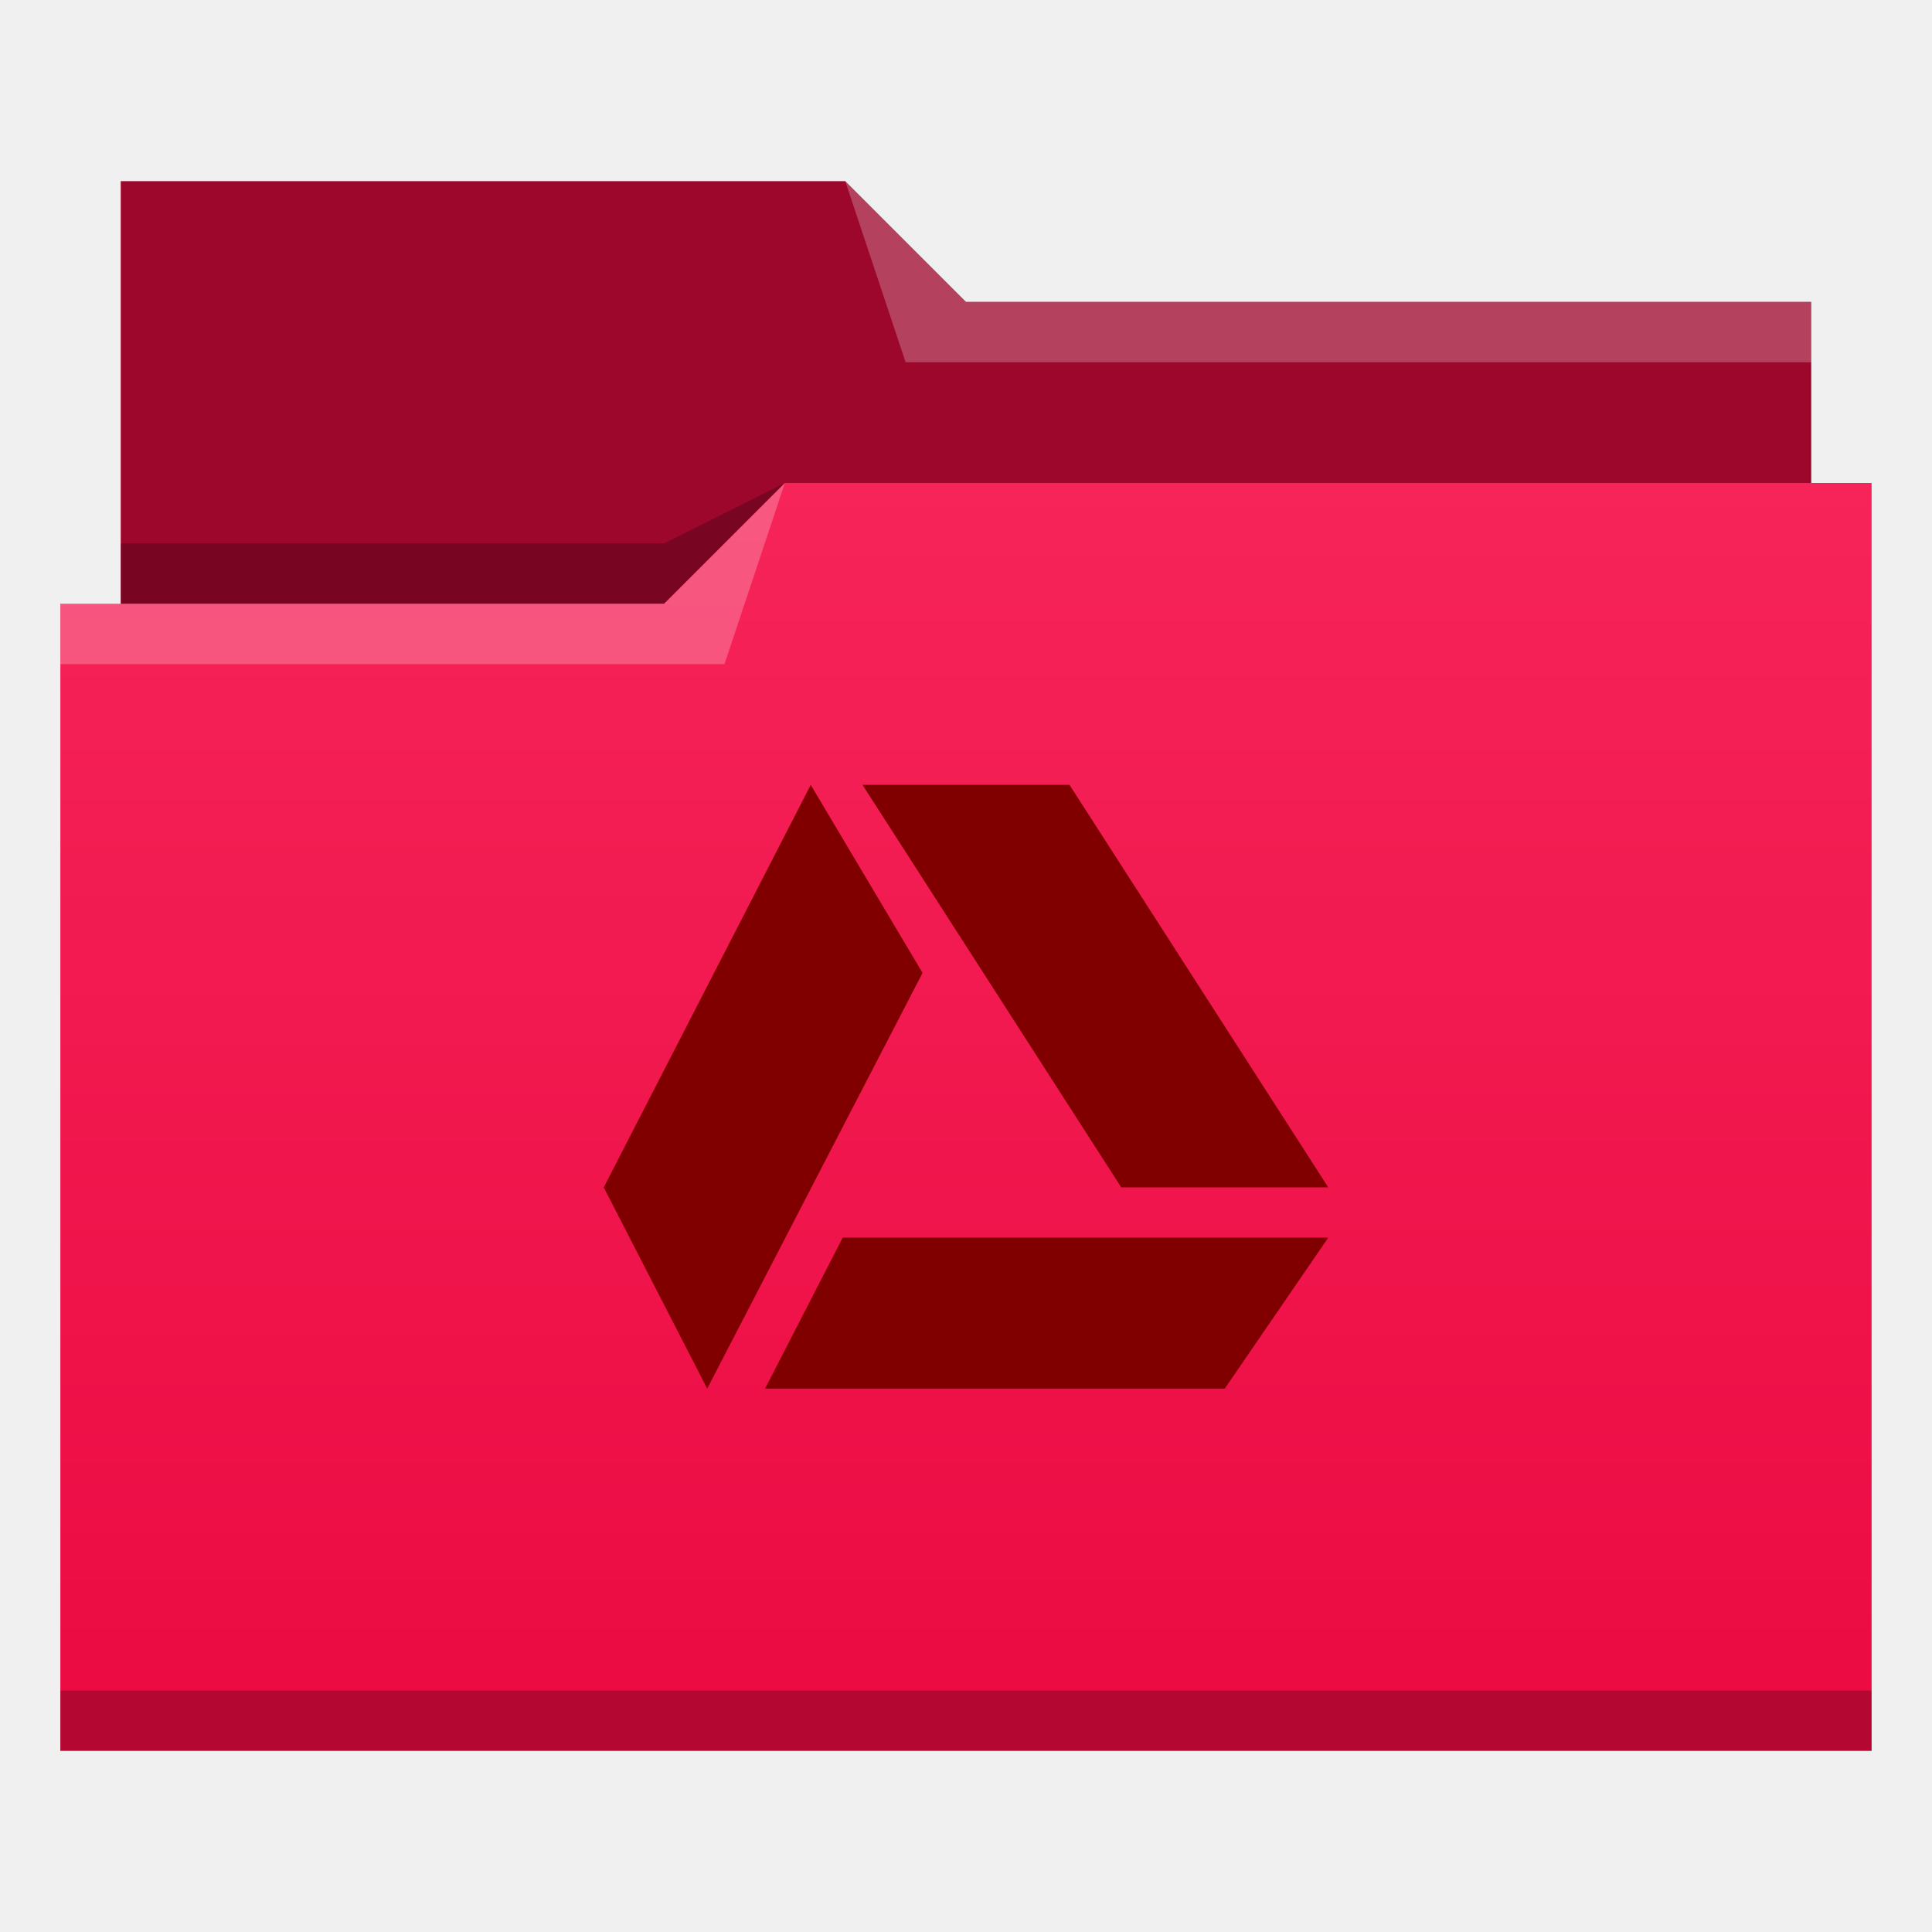
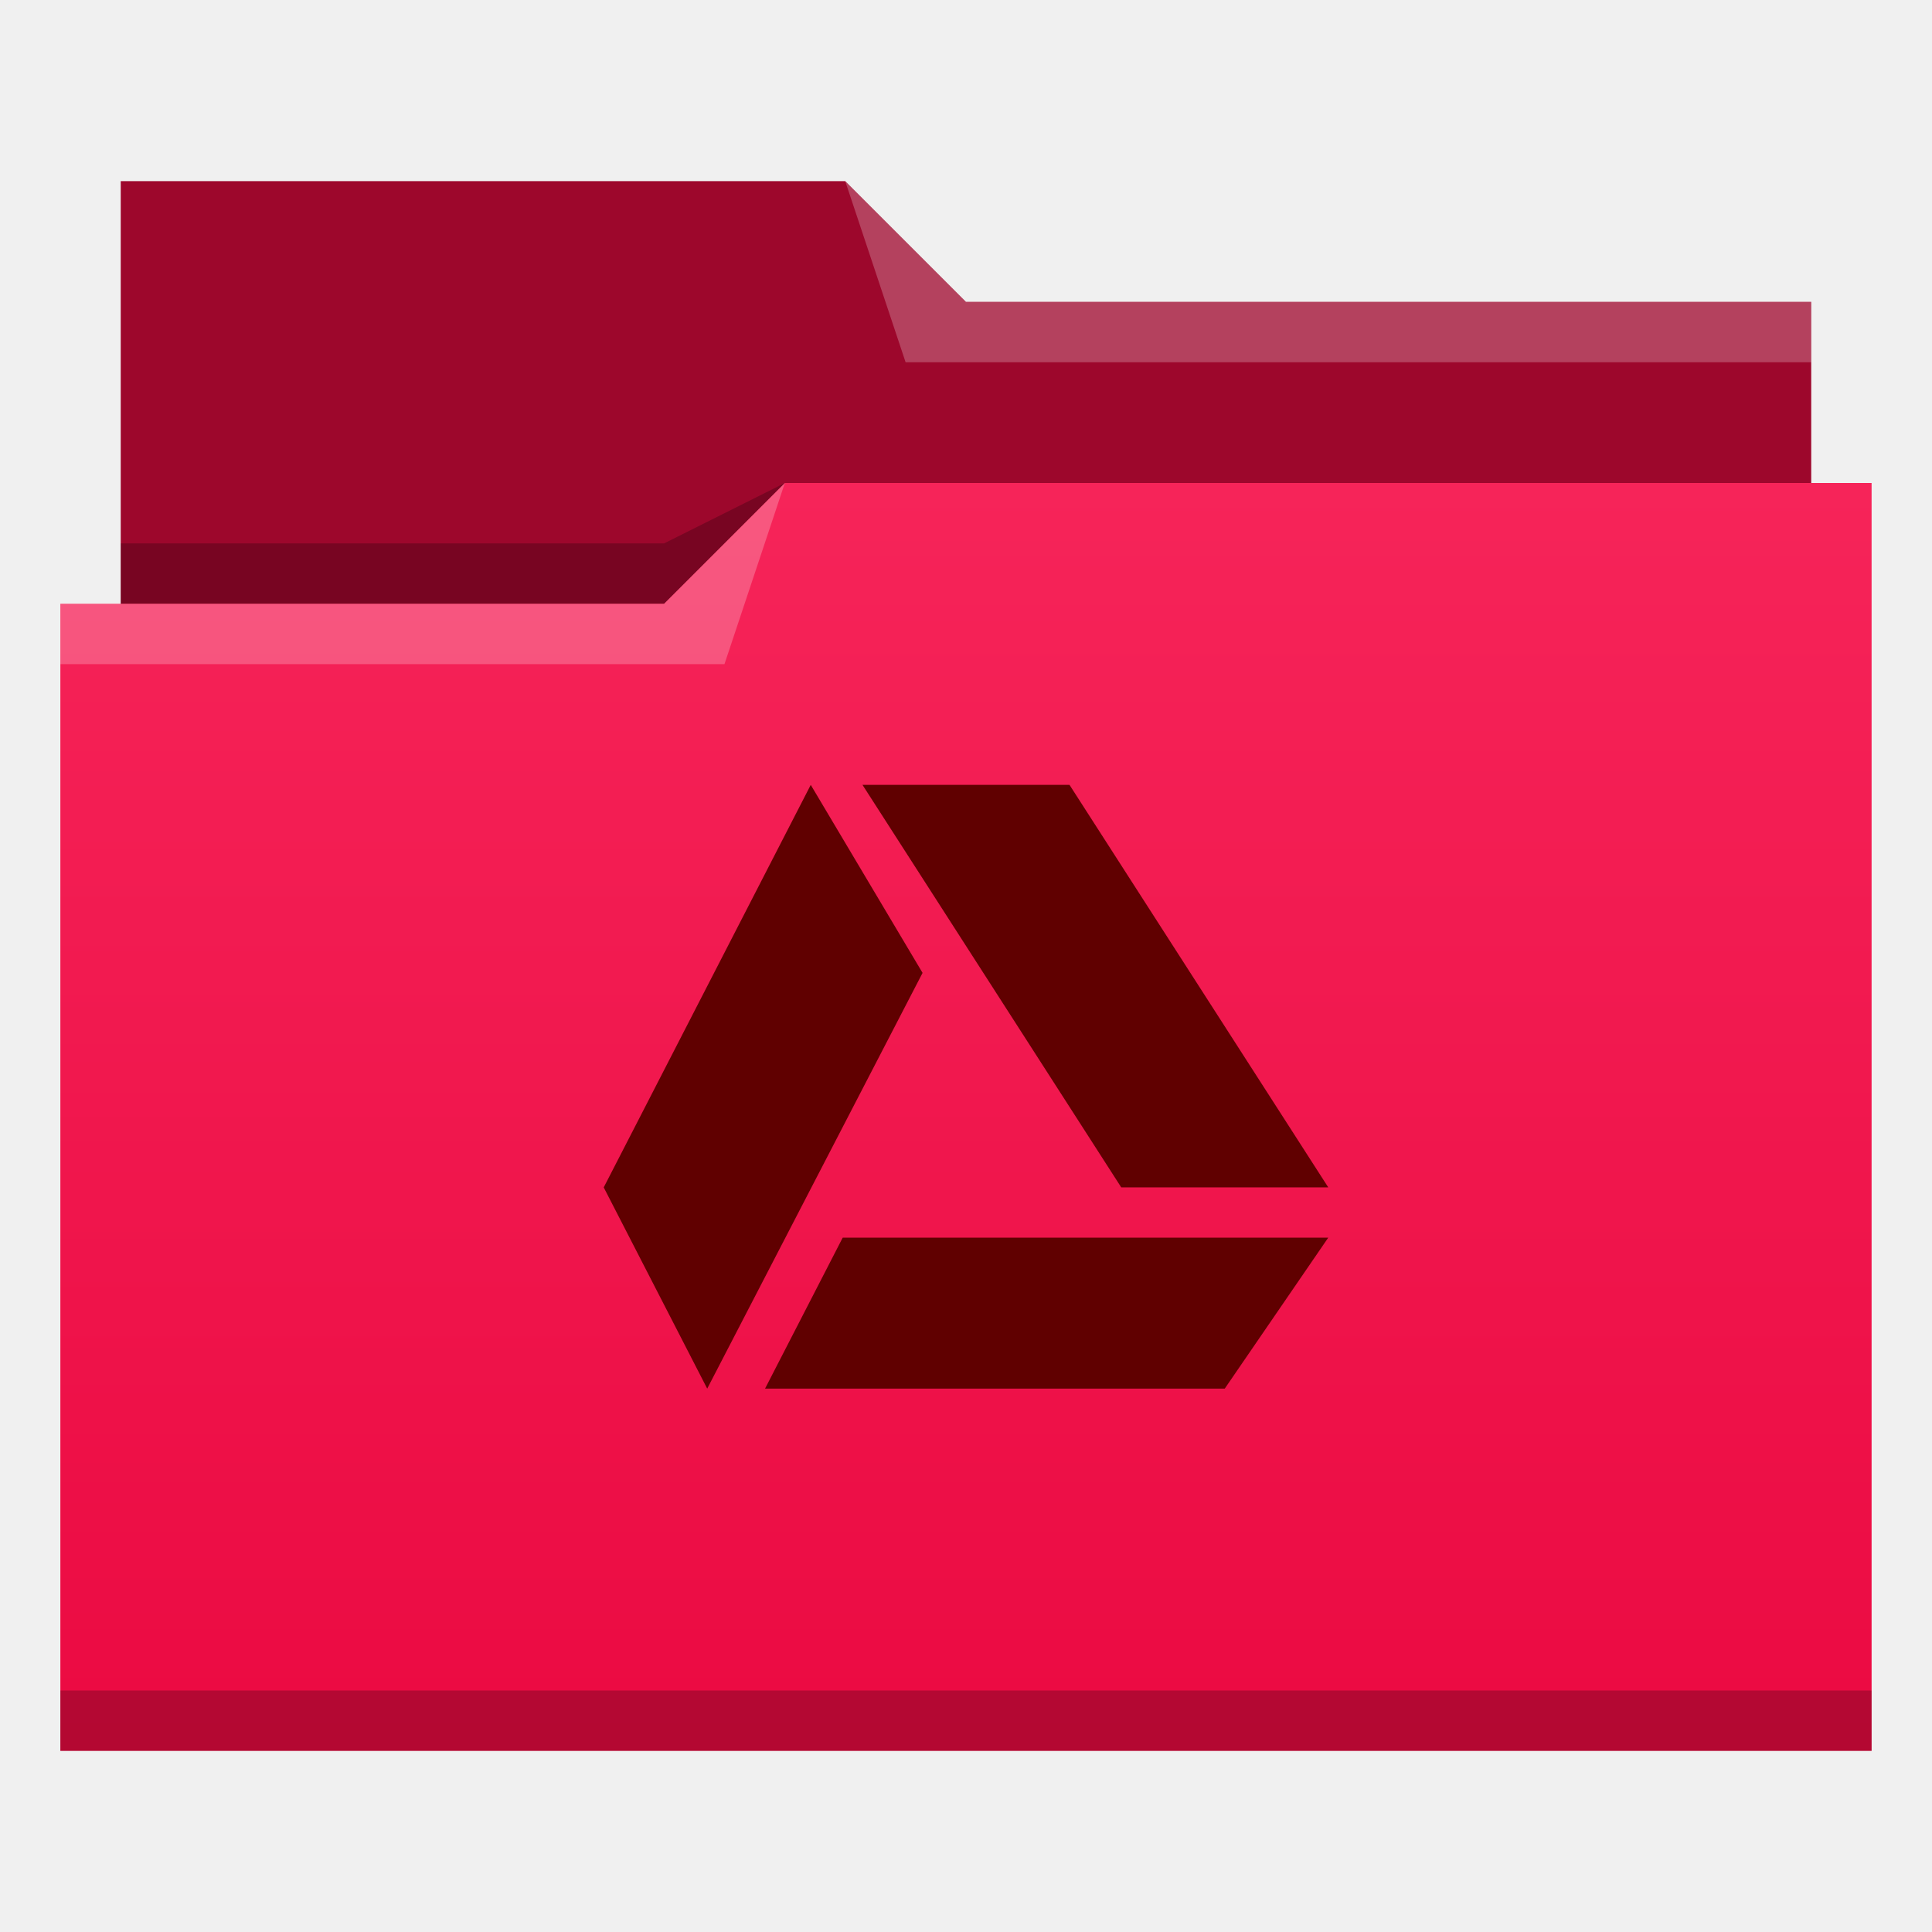
<svg xmlns="http://www.w3.org/2000/svg" xmlns:xlink="http://www.w3.org/1999/xlink" width="32" version="1.1" height="32" viewBox="0 0 32 32" id="svg2">
  <defs id="defs5455">
    <linearGradient xlink:href="#linearGradient4209" id="linearGradient4342" y1="29" y2="8" x2="0" gradientUnits="userSpaceOnUse" gradientTransform="matrix(1 0 0 1 384.5714 515.798)" />
    <linearGradient id="linearGradient4209">
      <stop style="stop-color:#eb0a42" id="stop4211" />
      <stop offset="1" style="stop-color:#f62459" id="stop4213" />
    </linearGradient>
  </defs>
  <g id="g4261" transform="matrix(1 0 0 1 -384.5714 -515.798)">
    <path style="fill:#9d072c;fill-rule:evenodd" id="path4308" d="m 386.571,518.798 0,7 0,1 28,0 0,-6 -14,0 -2,-2 z" />
    <path style="fill-opacity:0.235;fill-rule:evenodd" id="path4306" d="m 397.571,523.798 -2,1 -9,0 0,1 7,0 3,0 z" />
    <path style="fill:url(#linearGradient4342)" id="rect4294" d="m 397.571,523.798 -2,2 -9,0 -1,0 0,19 11,0 1,0 18,0 0,-21 -18,0 z" />
    <path style="fill:#ffffff;fill-opacity:0.235;fill-rule:evenodd" id="path4304" d="m 397.571,523.798 -2,2 -10,0 0,1 11,0 z" />
    <path style="fill:#ffffff;fill-opacity:0.235;fill-rule:evenodd" id="path4310" d="m 398.571,518.798 1,3 15,0 0,-1 -14,0 z" />
    <rect width="30" x="385.571" y="543.798" height="1" style="fill-opacity:0.235" id="rect4292" />
-     <path id="path4178" class="ColorScheme-Text" d="m 398,528.798 -3.429,6.667 1.714,3.333 3.567,-6.886 z m 0.857,0 4.286,6.667 3.429,0 -4.286,-6.667 z m -0.328,7.5 -1.286,2.5 7.614,0 1.714,-2.5 z" style="color:#f2f2f2;fill:#800000;fill-opacity:1;stroke:none" />
+     <path id="path4178" class="ColorScheme-Text" d="m 398,528.798 -3.429,6.667 1.714,3.333 3.567,-6.886 z m 0.857,0 4.286,6.667 3.429,0 -4.286,-6.667 z m -0.328,7.5 -1.286,2.5 7.614,0 1.714,-2.5 z" style="color:#f2f2f2;fill:#600000;fill-opacity:1;stroke:none" />
  </g>
</svg>
